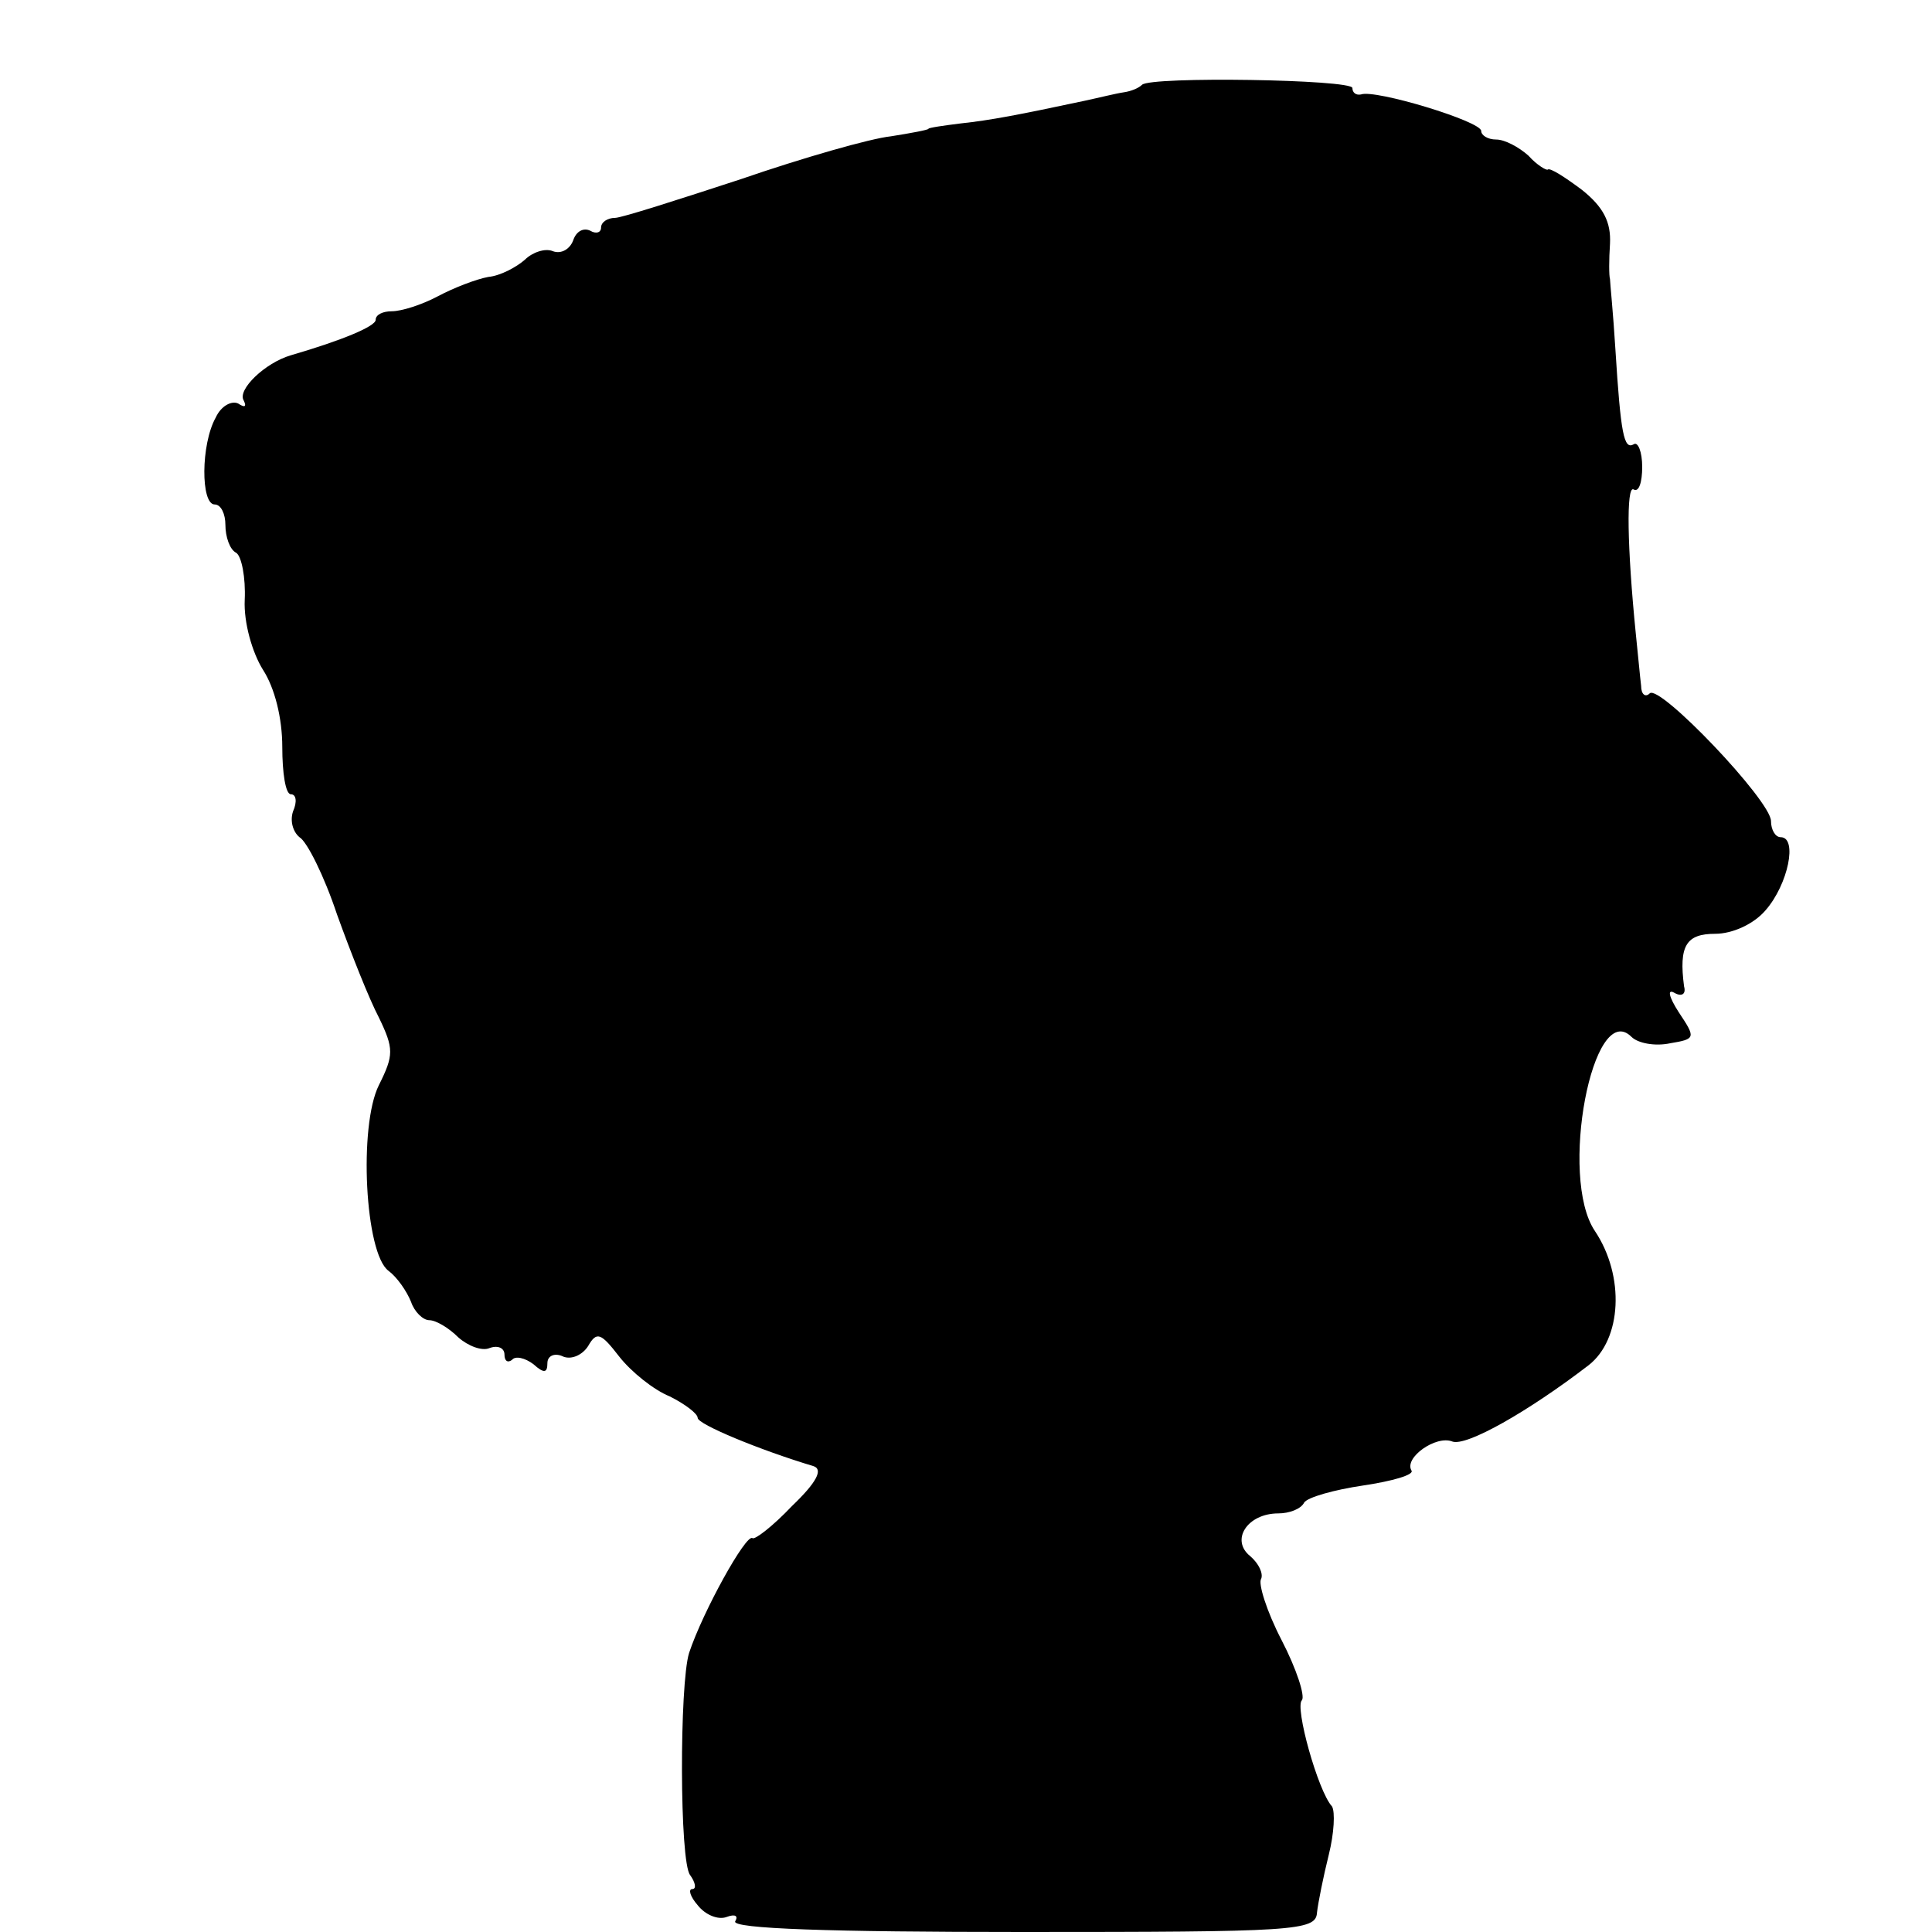
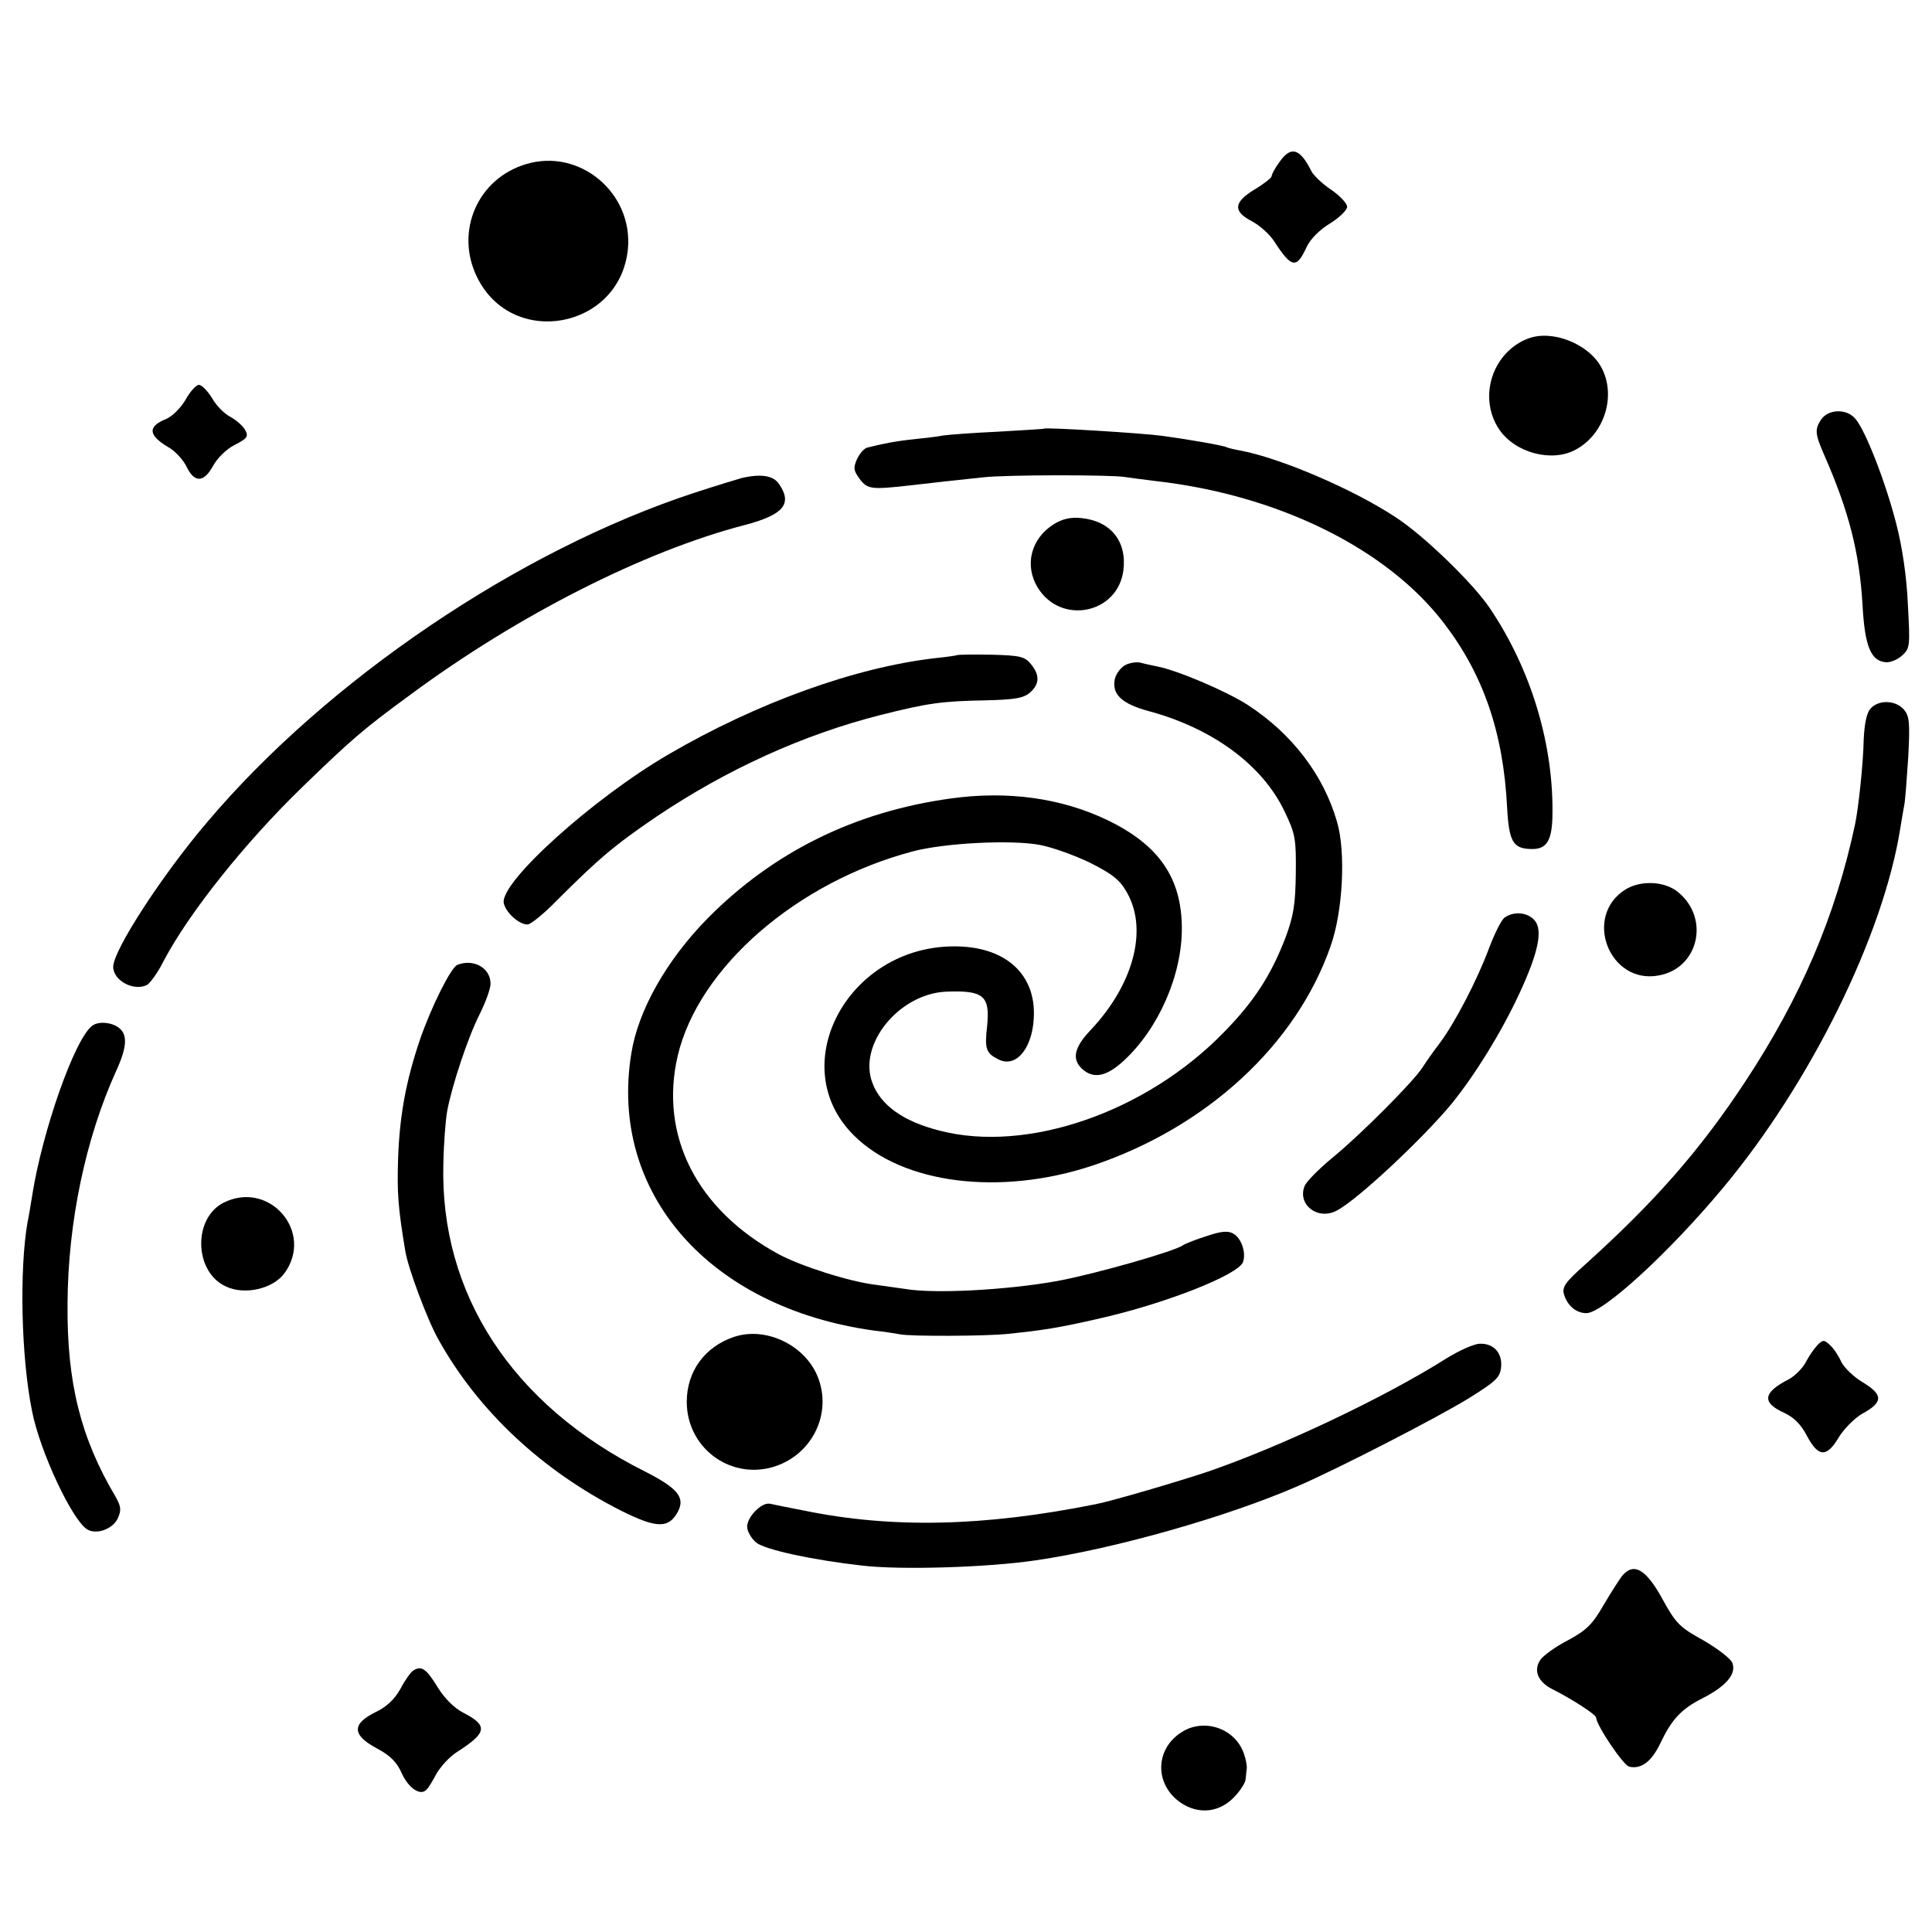
- <svg xmlns="http://www.w3.org/2000/svg" version="1.0" width="180pt" height="180pt" viewBox="0 0 180 180" preserveAspectRatio="xMidYMid meet">
-   <g transform="translate(0,180) scale(0.1,-0.1)" fill="#000000" stroke="none">
-     <path d="M1064 1721 c-3 -3 -10 -6 -17 -7 -7 -1 -23 -5 -37 -8 -61 -13 -87 -18 -115 -21 -16 -2 -30 -4 -30 -5 0 -1 -16 -4 -35 -7 -19 -2 -82 -20 -140 -40 -58 -19 -111 -36 -117 -36 -7 0 -13 -4 -13 -9 0 -5 -5 -6 -10 -3 -6 3 -13 0 -16 -9 -3 -8 -11 -13 -19 -10 -7 3 -19 -1 -26 -8 -8 -7 -23 -15 -34 -16 -11 -2 -32 -10 -47 -18 -15 -8 -34 -14 -43 -14 -8 0 -15 -3 -15 -8 0 -6 -31 -19 -79 -33 -24 -7 -50 -32 -44 -42 3 -6 1 -7 -5 -3 -6 3 -16 -2 -21 -13 -14 -25 -14 -81 -1 -81 6 0 10 -9 10 -19 0 -11 4 -23 10 -26 5 -3 9 -23 8 -44 -1 -21 7 -49 17 -65 11 -17 18 -45 18 -72 0 -24 3 -44 8 -44 5 0 6 -7 2 -16 -3 -9 0 -19 6 -24 7 -4 23 -36 35 -72 13 -36 30 -79 39 -96 14 -29 14 -35 0 -63 -19 -38 -13 -157 9 -173 8 -6 17 -19 21 -29 3 -9 11 -17 17 -17 6 0 18 -7 27 -16 9 -8 22 -13 29 -10 8 3 14 0 14 -6 0 -6 3 -8 7 -5 3 4 12 2 20 -4 10 -9 13 -8 13 1 0 7 7 10 15 6 8 -3 18 2 23 10 8 14 12 12 29 -10 11 -14 32 -31 47 -37 14 -7 26 -16 26 -20 0 -6 58 -30 108 -45 9 -3 3 -15 -20 -37 -18 -19 -35 -32 -37 -30 -6 4 -46 -68 -59 -107 -9 -29 -9 -195 1 -207 5 -7 6 -13 2 -13 -4 0 -2 -7 5 -15 7 -9 19 -14 27 -11 8 3 11 1 8 -4 -4 -7 90 -10 267 -10 254 0 274 1 275 18 1 9 6 34 11 54 5 20 6 40 3 45 -13 14 -35 93 -28 99 3 4 -5 29 -19 56 -14 27 -22 53 -19 57 2 5 -2 14 -10 21 -19 15 -3 40 26 40 10 0 21 4 24 10 3 5 28 12 55 16 27 4 48 10 45 14 -7 12 23 33 38 27 13 -5 71 28 127 71 31 24 34 83 6 125 -34 50 -2 217 34 181 6 -6 22 -9 36 -6 24 4 24 5 8 29 -9 14 -11 22 -4 18 7 -4 11 -1 9 6 -5 38 2 49 29 49 16 0 36 9 47 22 21 24 30 68 14 68 -5 0 -9 7 -9 15 0 19 -104 128 -113 119 -4 -4 -8 -1 -8 7 -1 8 -3 30 -5 49 -8 80 -9 138 -2 134 5 -3 8 7 8 21 0 14 -4 24 -8 21 -9 -5 -12 9 -17 89 -2 33 -5 62 -5 65 -1 3 -1 18 0 33 1 20 -6 34 -26 50 -16 12 -30 21 -32 19 -1 -1 -10 4 -18 13 -9 8 -22 15 -30 15 -8 0 -14 4 -14 8 0 9 -99 39 -112 34 -5 -1 -8 2 -8 6 0 8 -188 11 -196 3z" />
+ <svg xmlns="http://www.w3.org/2000/svg" version="1.0" width="512pt" height="512pt" viewBox="0 0 512 512" preserveAspectRatio="xMidYMid meet">
+   <g transform="translate(0,512) scale(0.1,-0.1)" fill="#000000" stroke="none">
+     <path d="M3391 4691 c-12 -16 -21 -33 -21 -38 0 -4 -20 -20 -45 -35 -56 -34 -58 -58 -8 -84 21 -11 48 -35 60 -54 46 -71 59 -73 86 -14 10 21 35 46 62 62 24 15 45 35 45 44 0 9 -19 29 -42 45 -24 16 -47 38 -53 50 -30 60 -54 67 -84 24z" />
+     <path d="M1394 4685 c-128 -38 -189 -178 -130 -299 93 -191 379 -138 400 74 14 149 -128 268 -270 225z" />
+     <path d="M4050 4223 c-95 -36 -134 -156 -77 -241 42 -62 139 -88 202 -54 77 41 109 143 69 218 -34 63 -130 101 -194 77z" />
+     <path d="M492 4061 c-12 -21 -35 -44 -51 -51 -50 -20 -49 -43 5 -75 18 -10 39 -33 48 -51 21 -44 46 -44 71 2 11 20 35 44 57 55 33 17 37 22 28 39 -6 11 -23 26 -39 35 -16 8 -38 30 -49 50 -12 19 -27 35 -35 35 -7 0 -23 -17 -35 -39z" />
+     <path d="M4826 4008 c-17 -26 -16 -38 8 -93 66 -150 94 -260 102 -400 6 -108 22 -147 62 -150 12 -1 31 7 43 18 21 19 21 26 15 136 -3 72 -15 153 -31 214 -28 109 -81 246 -108 277 -23 28 -72 26 -91 -2z" />
+     <path d="M2767 3984 c-1 -1 -56 -4 -122 -8 -66 -3 -131 -8 -145 -10 -14 -3 -49 -7 -78 -10 -49 -5 -83 -12 -123 -22 -9 -2 -21 -16 -28 -31 -10 -23 -9 -30 7 -52 21 -28 31 -29 137 -17 60 7 96 11 190 21 59 7 339 7 375 1 14 -2 51 -7 84 -11 324 -37 612 -179 763 -377 104 -136 157 -289 167 -488 5 -92 16 -110 67 -110 37 0 51 22 53 82 5 190 -55 393 -167 558 -45 66 -174 191 -248 239 -115 76 -309 158 -412 177 -17 3 -33 7 -37 9 -6 4 -103 21 -170 30 -51 7 -308 23 -313 19z" />
+     <path d="M1965 3853 c-11 -3 -67 -20 -125 -39 -464 -152 -973 -496 -1292 -874 -120 -141 -248 -339 -248 -382 0 -37 55 -66 90 -48 8 5 28 32 43 62 67 128 217 316 369 463 129 125 161 153 287 245 284 210 619 380 886 449 102 27 126 56 89 109 -15 22 -48 27 -99 15z" />
+     <path d="M2793 3731 c-61 -38 -79 -109 -43 -168 61 -100 212 -70 227 45 10 77 -33 131 -111 139 -29 3 -50 -2 -73 -16z" />
+     <path d="M2537 3384 c-1 -1 -27 -5 -57 -8 -213 -24 -475 -119 -708 -255 -201 -117 -447 -339 -437 -394 5 -25 40 -57 63 -57 8 0 43 28 77 63 110 110 153 147 265 223 186 125 388 217 593 269 126 32 165 37 279 39 79 2 101 6 118 21 25 22 26 46 2 75 -16 20 -28 23 -105 25 -48 1 -88 0 -90 -1z" />
+     <path d="M2983 3358 c-12 -6 -24 -22 -28 -35 -10 -42 16 -68 91 -88 169 -46 300 -143 358 -265 29 -60 31 -73 30 -165 -1 -82 -6 -112 -27 -169 -38 -99 -82 -168 -162 -250 -207 -214 -524 -323 -756 -262 -95 24 -155 67 -177 126 -39 102 70 236 195 242 100 4 117 -11 109 -91 -7 -60 -3 -72 29 -88 49 -26 95 33 95 122 0 109 -81 177 -210 177 -284 1 -453 -317 -267 -501 129 -129 388 -161 632 -80 302 101 540 320 631 581 33 92 41 251 17 331 -36 124 -119 232 -235 308 -59 38 -189 93 -242 103 -14 3 -34 7 -44 10 -9 2 -27 0 -39 -6z" />
+     <path d="M4957 3242 c-10 -11 -16 -39 -18 -82 -1 -62 -14 -183 -23 -225 -52 -244 -144 -458 -290 -680 -121 -184 -241 -320 -425 -486 -54 -48 -62 -60 -56 -80 9 -29 32 -49 59 -49 44 0 219 160 363 333 231 277 424 668 469 952 3 20 8 47 10 59 3 11 7 70 11 129 5 94 3 110 -12 127 -22 25 -67 26 -88 2z" />
+     <path d="M2520 3004 c-255 -35 -471 -142 -645 -318 -109 -111 -184 -244 -202 -358 -60 -369 206 -673 642 -734 28 -3 59 -8 70 -10 27 -6 229 -5 285 1 98 10 139 17 240 40 178 40 370 116 384 150 9 25 -4 64 -26 76 -14 8 -33 6 -71 -7 -29 -9 -56 -20 -62 -24 -21 -16 -236 -77 -334 -95 -134 -24 -325 -34 -401 -21 -14 2 -49 7 -78 11 -70 8 -201 50 -260 82 -216 118 -315 314 -266 525 55 234 316 461 624 542 84 22 258 31 335 17 33 -6 94 -28 135 -48 61 -31 79 -46 98 -81 54 -98 15 -242 -97 -361 -45 -47 -51 -78 -23 -104 30 -27 64 -20 109 21 93 85 156 228 155 354 -1 131 -60 218 -196 284 -122 59 -265 79 -416 58z" />
+     <path d="M4308 2763 c-114 -71 -43 -253 88 -228 105 19 136 150 52 220 -35 30 -99 33 -140 8z" />
+     <path d="M3987 2688 c-9 -7 -27 -44 -41 -81 -31 -84 -91 -199 -131 -252 -17 -22 -37 -51 -46 -65 -24 -37 -164 -178 -239 -239 -36 -30 -69 -63 -73 -75 -19 -49 36 -91 86 -64 55 29 227 190 304 283 63 78 131 188 179 291 52 112 64 172 39 197 -19 20 -55 22 -78 5z" />
+     <path d="M1212 2563 c-17 -7 -69 -111 -99 -198 -37 -109 -54 -201 -58 -315 -3 -91 0 -131 19 -245 7 -45 59 -184 88 -235 105 -189 275 -348 485 -454 94 -47 126 -47 150 -1 19 37 -2 62 -89 106 -351 176 -543 471 -533 816 1 54 6 116 10 138 12 66 55 196 86 257 16 32 29 68 29 81 0 42 -45 67 -88 50z" />
+     <path d="M245 2402 c-46 -32 -133 -279 -160 -452 -4 -25 -9 -56 -12 -69 -22 -126 -17 -358 12 -501 21 -107 106 -288 146 -313 25 -15 68 1 81 29 10 22 9 31 -6 58 -92 155 -129 302 -127 511 1 216 48 438 128 615 30 65 32 99 7 117 -19 14 -53 17 -69 5z" />
+     <path d="M593 1933 c-82 -41 -79 -183 5 -222 50 -24 125 -7 156 35 79 109 -40 247 -161 187z" />
+     <path d="M1945 1577 c-77 -26 -125 -91 -125 -172 0 -119 110 -204 224 -174 107 29 164 143 122 243 -35 83 -138 131 -221 103z" />
+     <path d="M4816 1555 c-9 -10 -23 -30 -31 -46 -9 -16 -28 -35 -44 -44 -69 -35 -73 -62 -13 -89 26 -12 45 -31 61 -62 30 -56 52 -57 84 -3 14 23 42 51 63 63 55 30 55 50 0 83 -25 15 -50 40 -57 55 -6 14 -19 34 -29 43 -16 15 -19 15 -34 0z" />
+     <path d="M3833 1520 c-166 -105 -440 -234 -632 -300 -81 -27 -251 -77 -296 -86 -298 -60 -542 -65 -775 -17 -41 8 -82 16 -90 18 -22 4 -60 -35 -60 -61 0 -12 11 -31 24 -42 24 -19 148 -46 281 -61 101 -12 333 -5 460 14 207 30 507 115 695 197 109 47 372 183 450 231 74 46 85 56 88 83 4 38 -19 64 -56 63 -15 0 -55 -18 -89 -39z" />
+     <path d="M4299 944 c-7 -9 -29 -43 -49 -77 -30 -52 -45 -67 -95 -94 -33 -17 -66 -41 -73 -52 -19 -28 -6 -58 31 -77 52 -26 117 -68 117 -76 0 -19 72 -127 88 -130 32 -7 59 14 82 62 30 63 55 91 113 120 62 32 89 64 78 93 -4 11 -39 38 -77 60 -62 34 -73 45 -107 107 -44 81 -77 101 -108 64z" />
+     <path d="M1094 692 c-6 -4 -21 -25 -33 -48 -16 -28 -37 -48 -67 -62 -62 -31 -61 -60 4 -95 36 -19 54 -37 67 -67 18 -39 49 -60 65 -43 5 4 17 24 27 43 11 19 35 45 54 57 80 51 83 70 17 104 -24 12 -50 38 -69 69 -30 49 -43 57 -65 42z" />
+     <path d="M3132 530 c-72 -45 -73 -140 -2 -188 48 -32 104 -25 143 18 15 16 28 37 28 45 1 8 2 21 3 28 1 6 -2 24 -7 38 -22 68 -105 97 -165 59z" />
  </g>
</svg>
